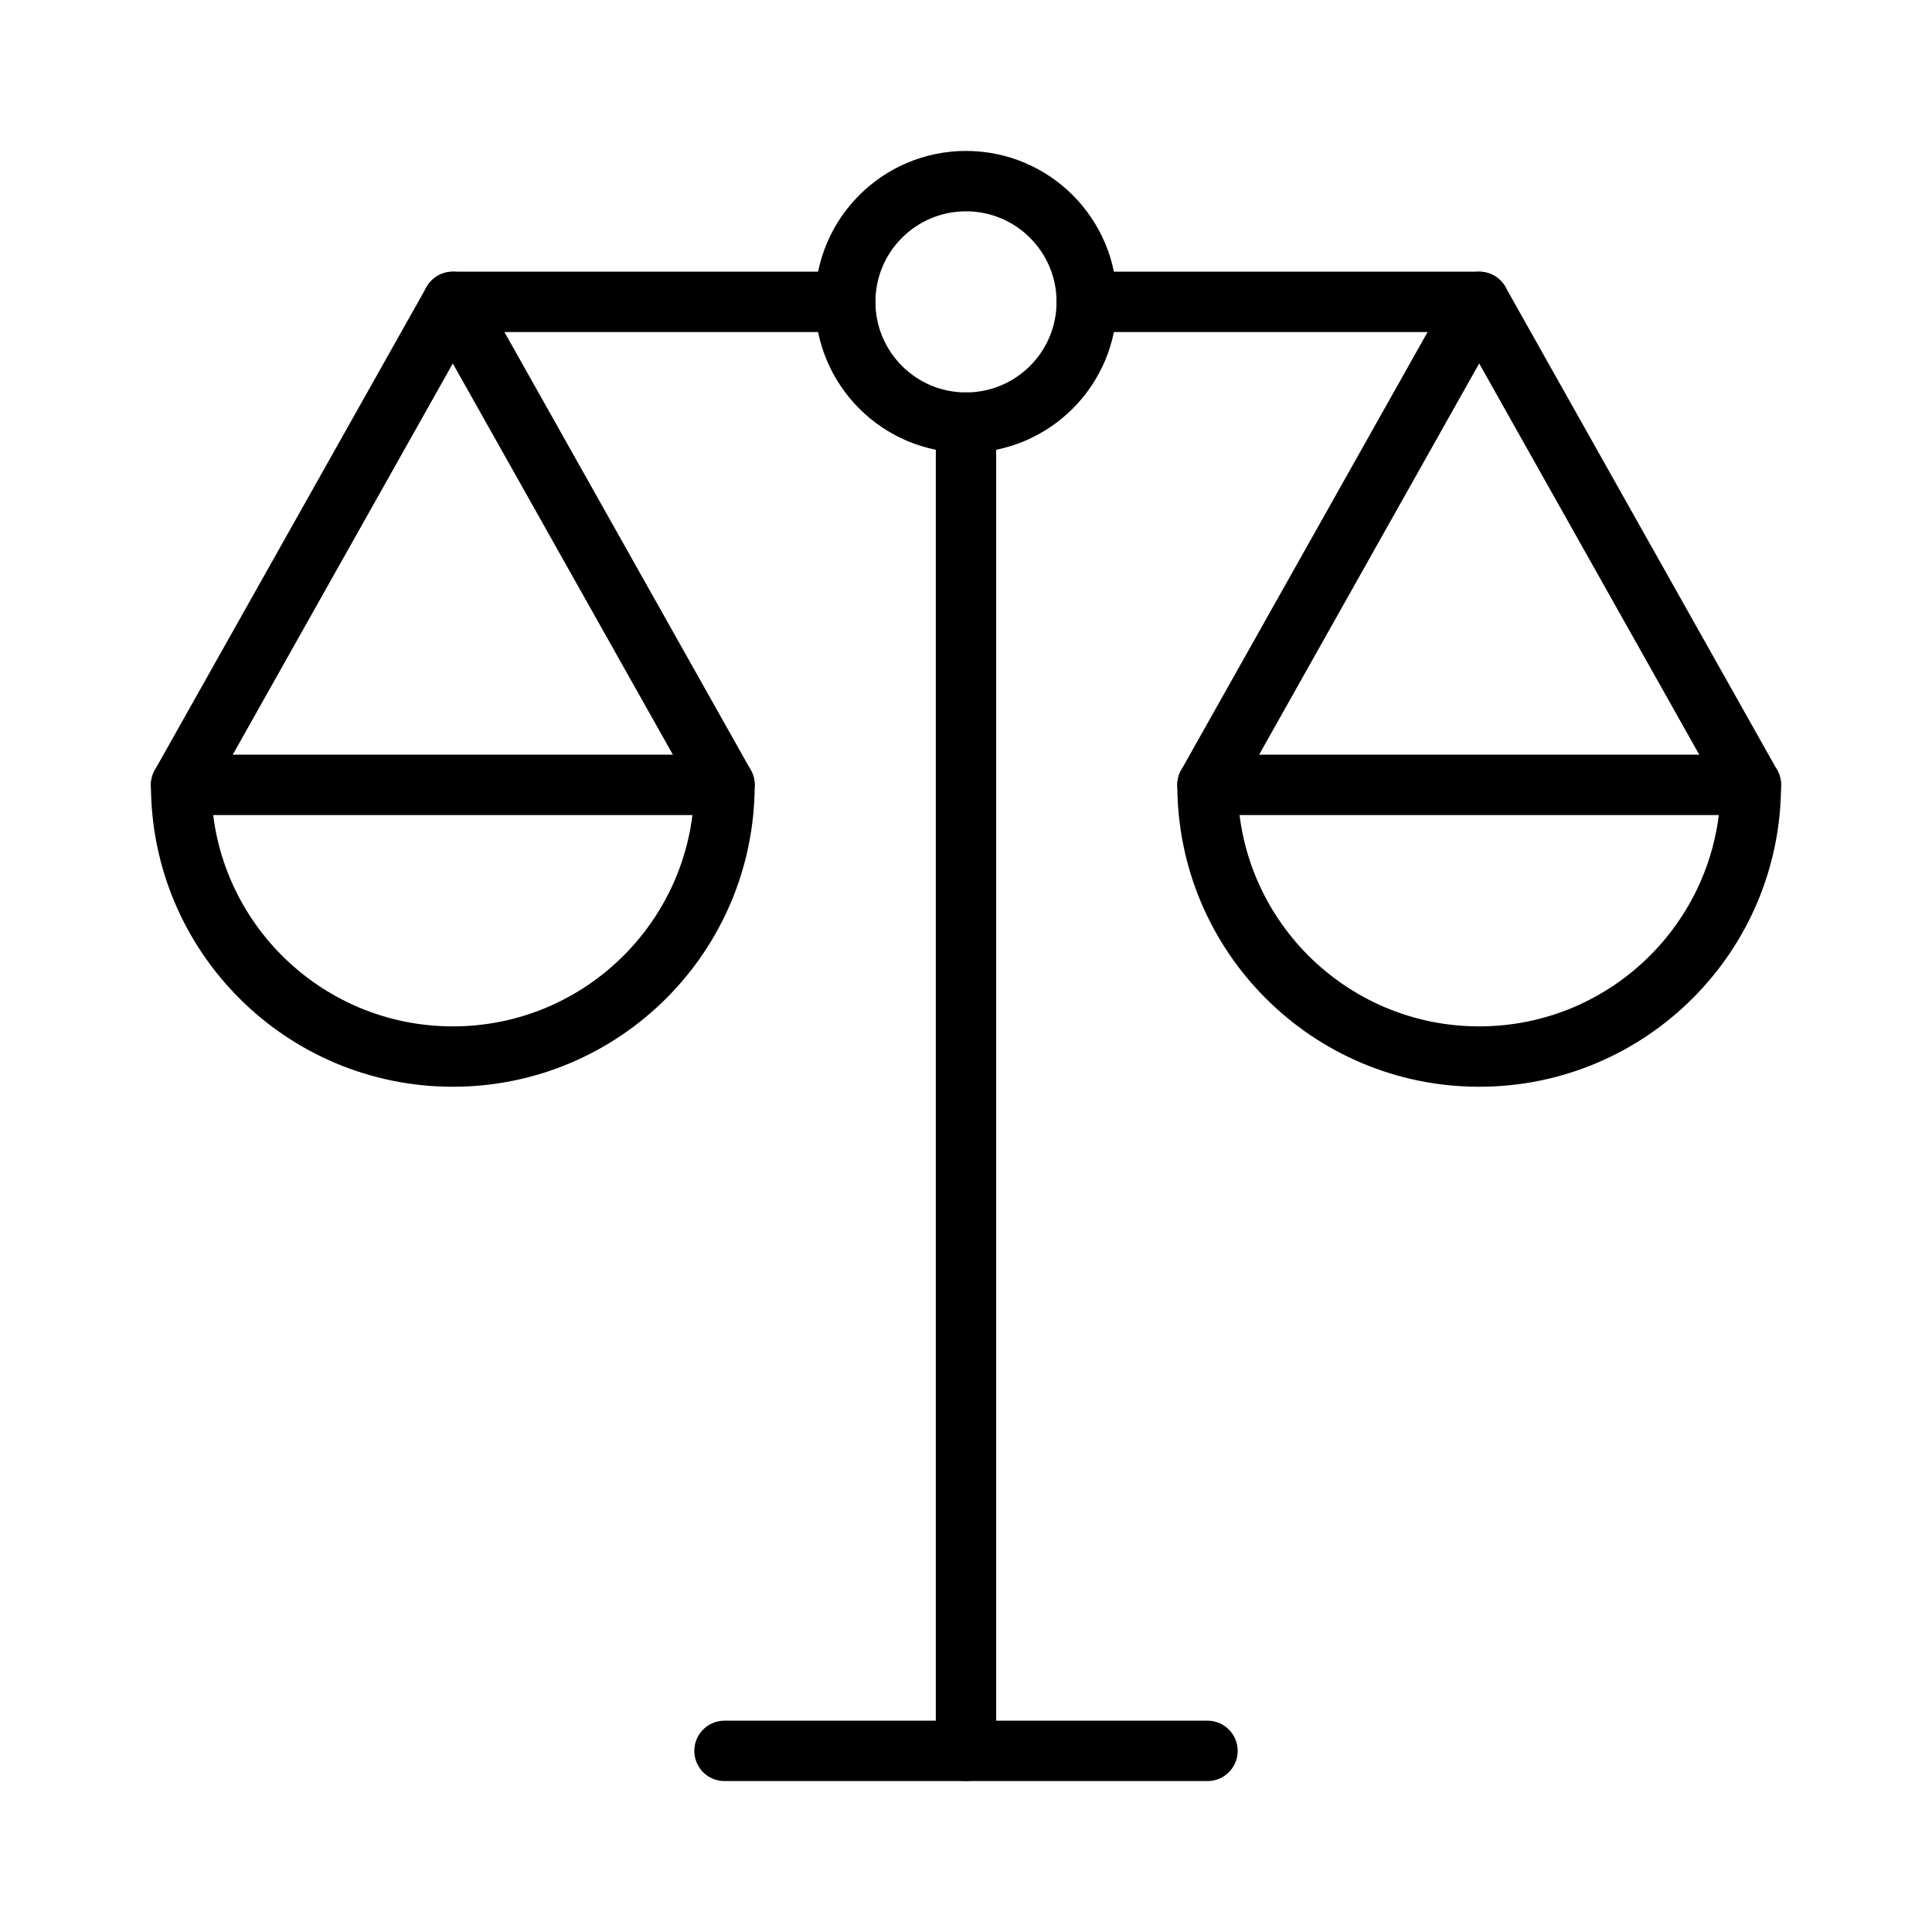
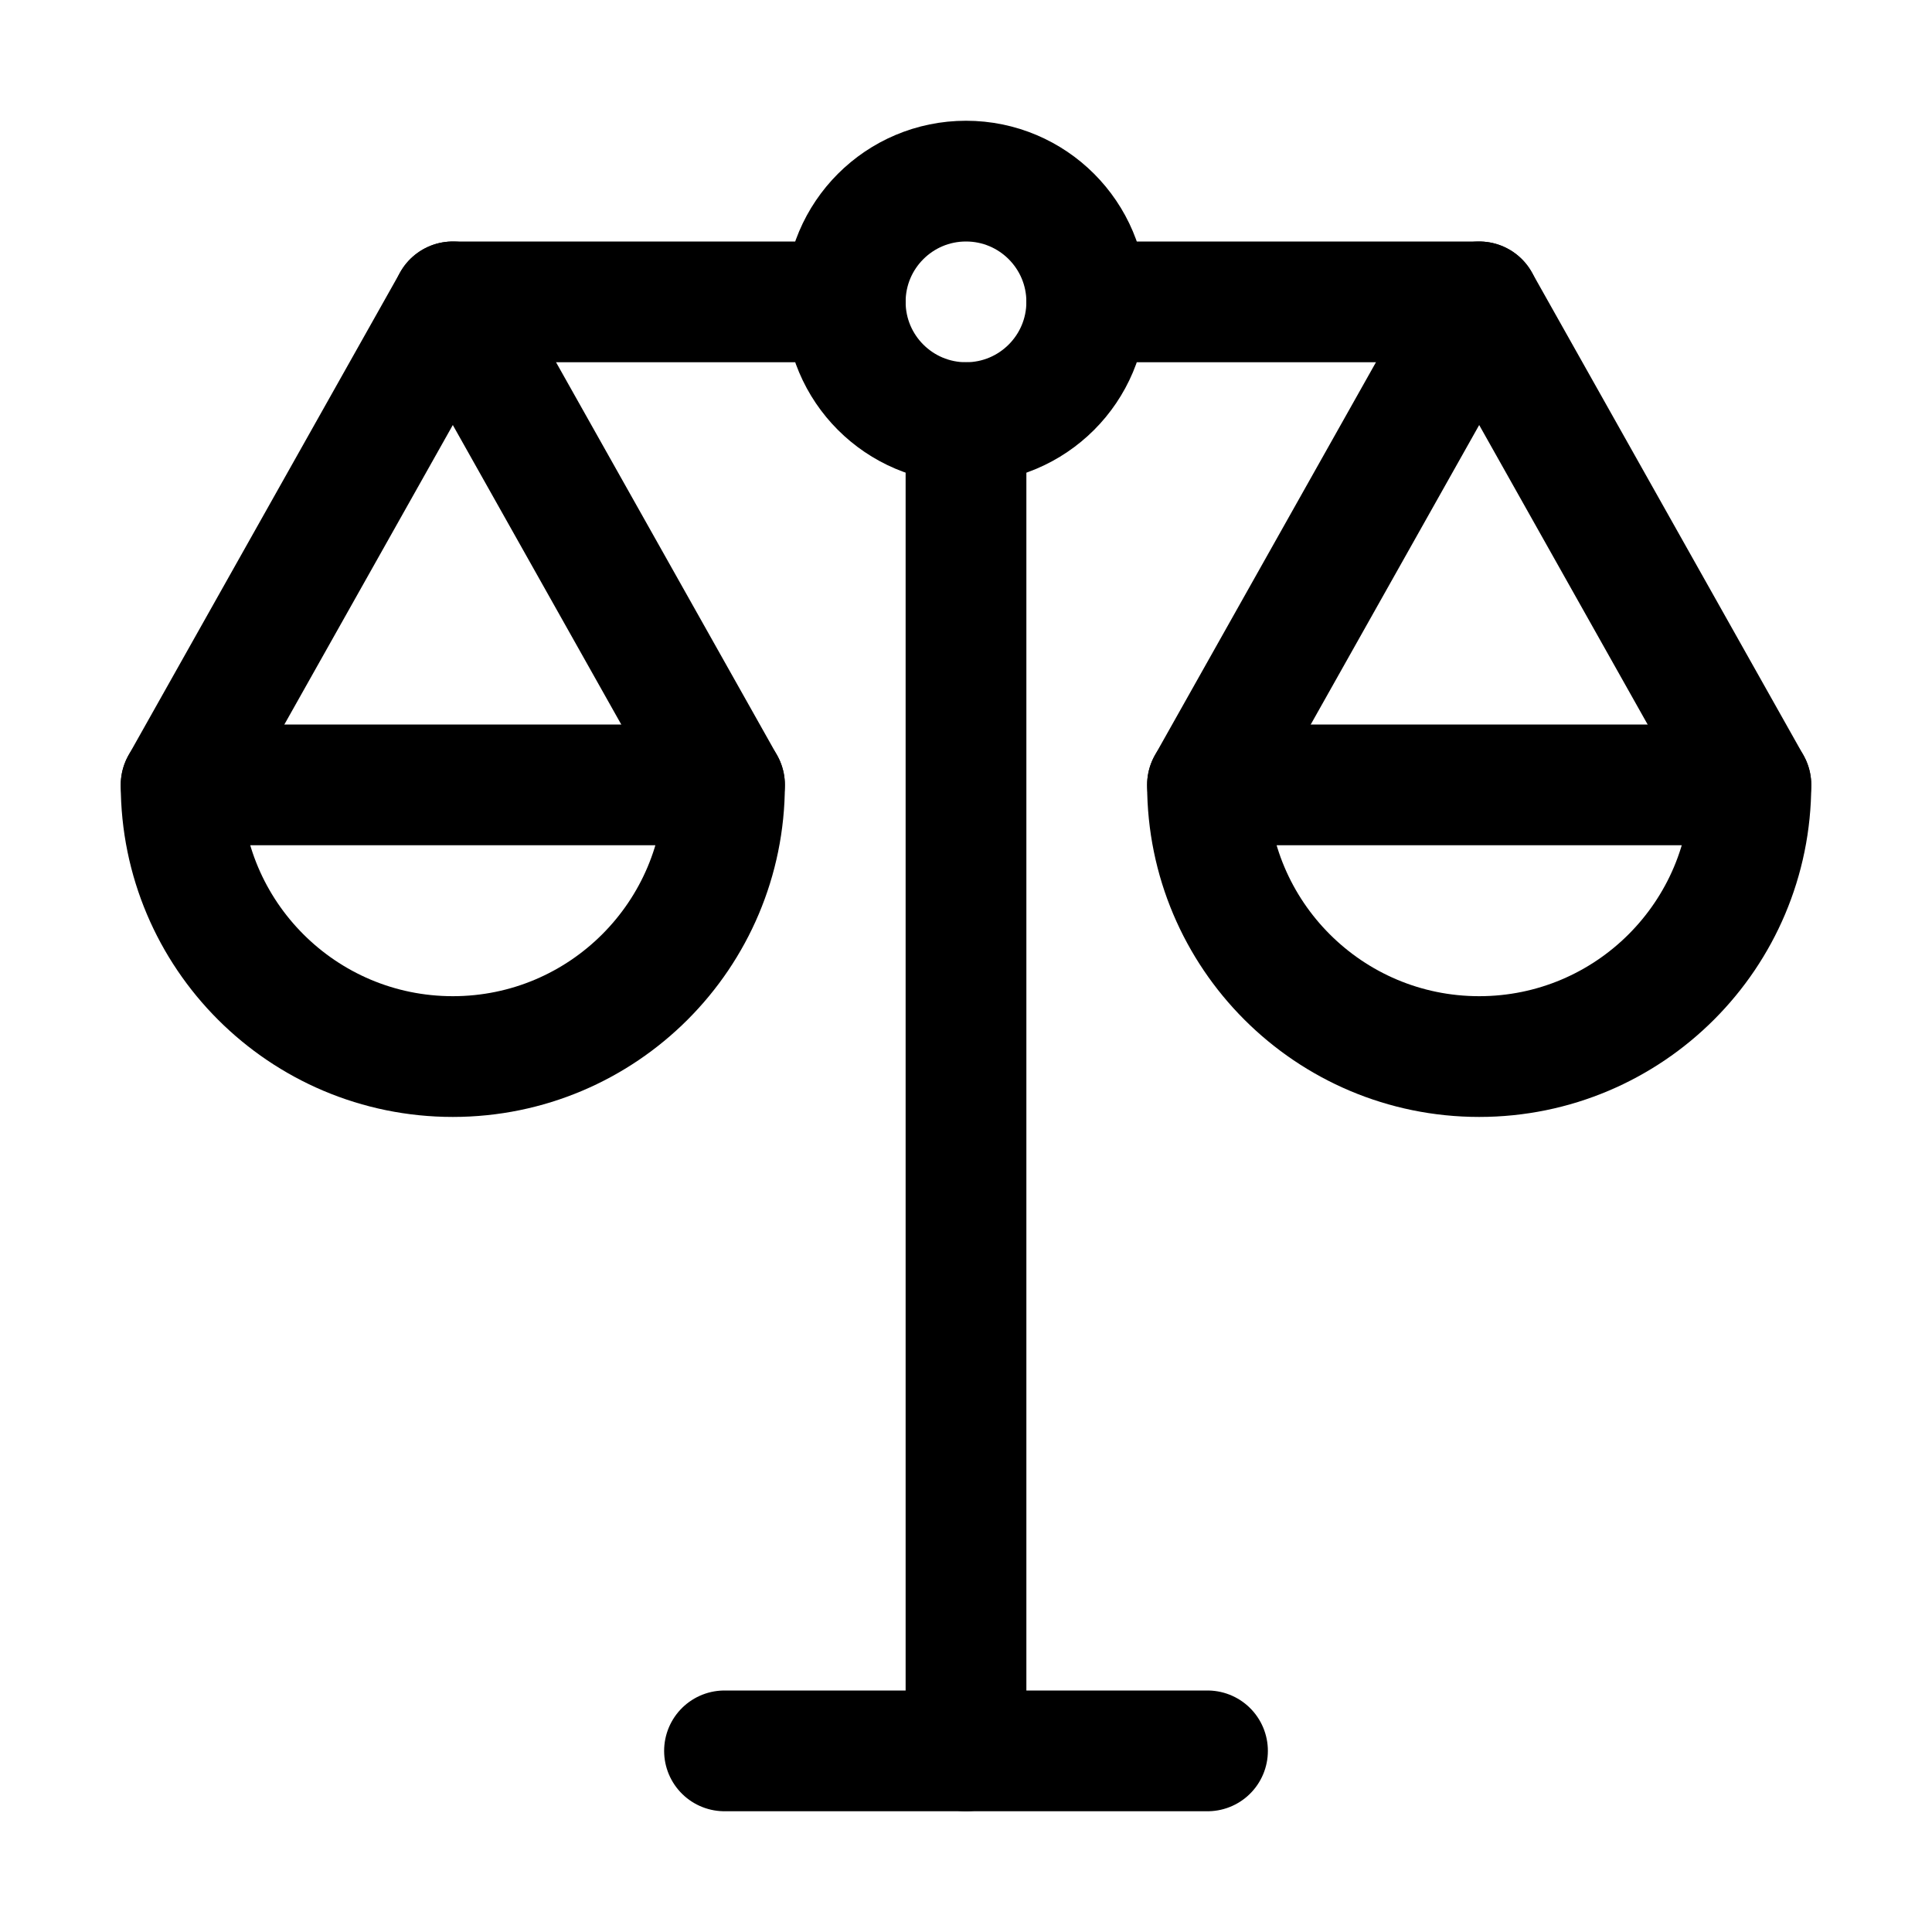
<svg xmlns="http://www.w3.org/2000/svg" width="64" height="64" viewBox="0 0 64 64">
-   <circle cx="32" cy="10" r="4" fill="none" stroke="#000" stroke-linecap="round" stroke-linejoin="round" stroke-width="2" />
-   <line x1="32" y1="14" x2="32" y2="58" fill="none" stroke="#000" stroke-linecap="round" stroke-linejoin="round" stroke-width="2" />
-   <line x1="24" y1="58" x2="40" y2="58" fill="none" stroke="#000" stroke-linecap="round" stroke-linejoin="round" stroke-width="2" />
-   <line x1="28" y1="10" x2="15" y2="10" fill="none" stroke="#000" stroke-linecap="round" stroke-linejoin="round" stroke-width="2" />
-   <line x1="49" y1="10" x2="36" y2="10" fill="none" stroke="#000" stroke-linecap="round" stroke-linejoin="round" stroke-width="2" />
-   <path d="M24,26A9,9,0,0,1,6,26Z" fill="none" stroke="#000" stroke-linecap="round" stroke-linejoin="round" stroke-width="2" />
-   <polyline points="6 26 15 10 24 26" fill="none" stroke="#000" stroke-linecap="round" stroke-linejoin="round" stroke-width="2" />
-   <path d="M58,26a9,9,0,0,1-18,0Z" fill="none" stroke="#000" stroke-linecap="round" stroke-linejoin="round" stroke-width="2" />
-   <polyline points="40 26 49 10 58 26" fill="none" stroke="#000" stroke-linecap="round" stroke-linejoin="round" stroke-width="2" />
+   <circle cx="32" cy="10" r="4" fill="none" stroke="#000" stroke-linecap="round" stroke-linejoin="round" stroke-width="4" />
+   <line x1="32" y1="14" x2="32" y2="58" fill="none" stroke="#000" stroke-linecap="round" stroke-linejoin="round" stroke-width="4" />
+   <line x1="24" y1="58" x2="40" y2="58" fill="none" stroke="#000" stroke-linecap="round" stroke-linejoin="round" stroke-width="4" />
+   <line x1="28" y1="10" x2="15" y2="10" fill="none" stroke="#000" stroke-linecap="round" stroke-linejoin="round" stroke-width="4" />
+   <line x1="49" y1="10" x2="36" y2="10" fill="none" stroke="#000" stroke-linecap="round" stroke-linejoin="round" stroke-width="4" />
+   <path d="M24,26A9,9,0,0,1,6,26Z" fill="none" stroke="#000" stroke-linecap="round" stroke-linejoin="round" stroke-width="4" />
+   <polyline points="6 26 15 10 24 26" fill="none" stroke="#000" stroke-linecap="round" stroke-linejoin="round" stroke-width="4" />
+   <path d="M58,26a9,9,0,0,1-18,0Z" fill="none" stroke="#000" stroke-linecap="round" stroke-linejoin="round" stroke-width="4" />
+   <polyline points="40 26 49 10 58 26" fill="none" stroke="#000" stroke-linecap="round" stroke-linejoin="round" stroke-width="4" />
</svg>
